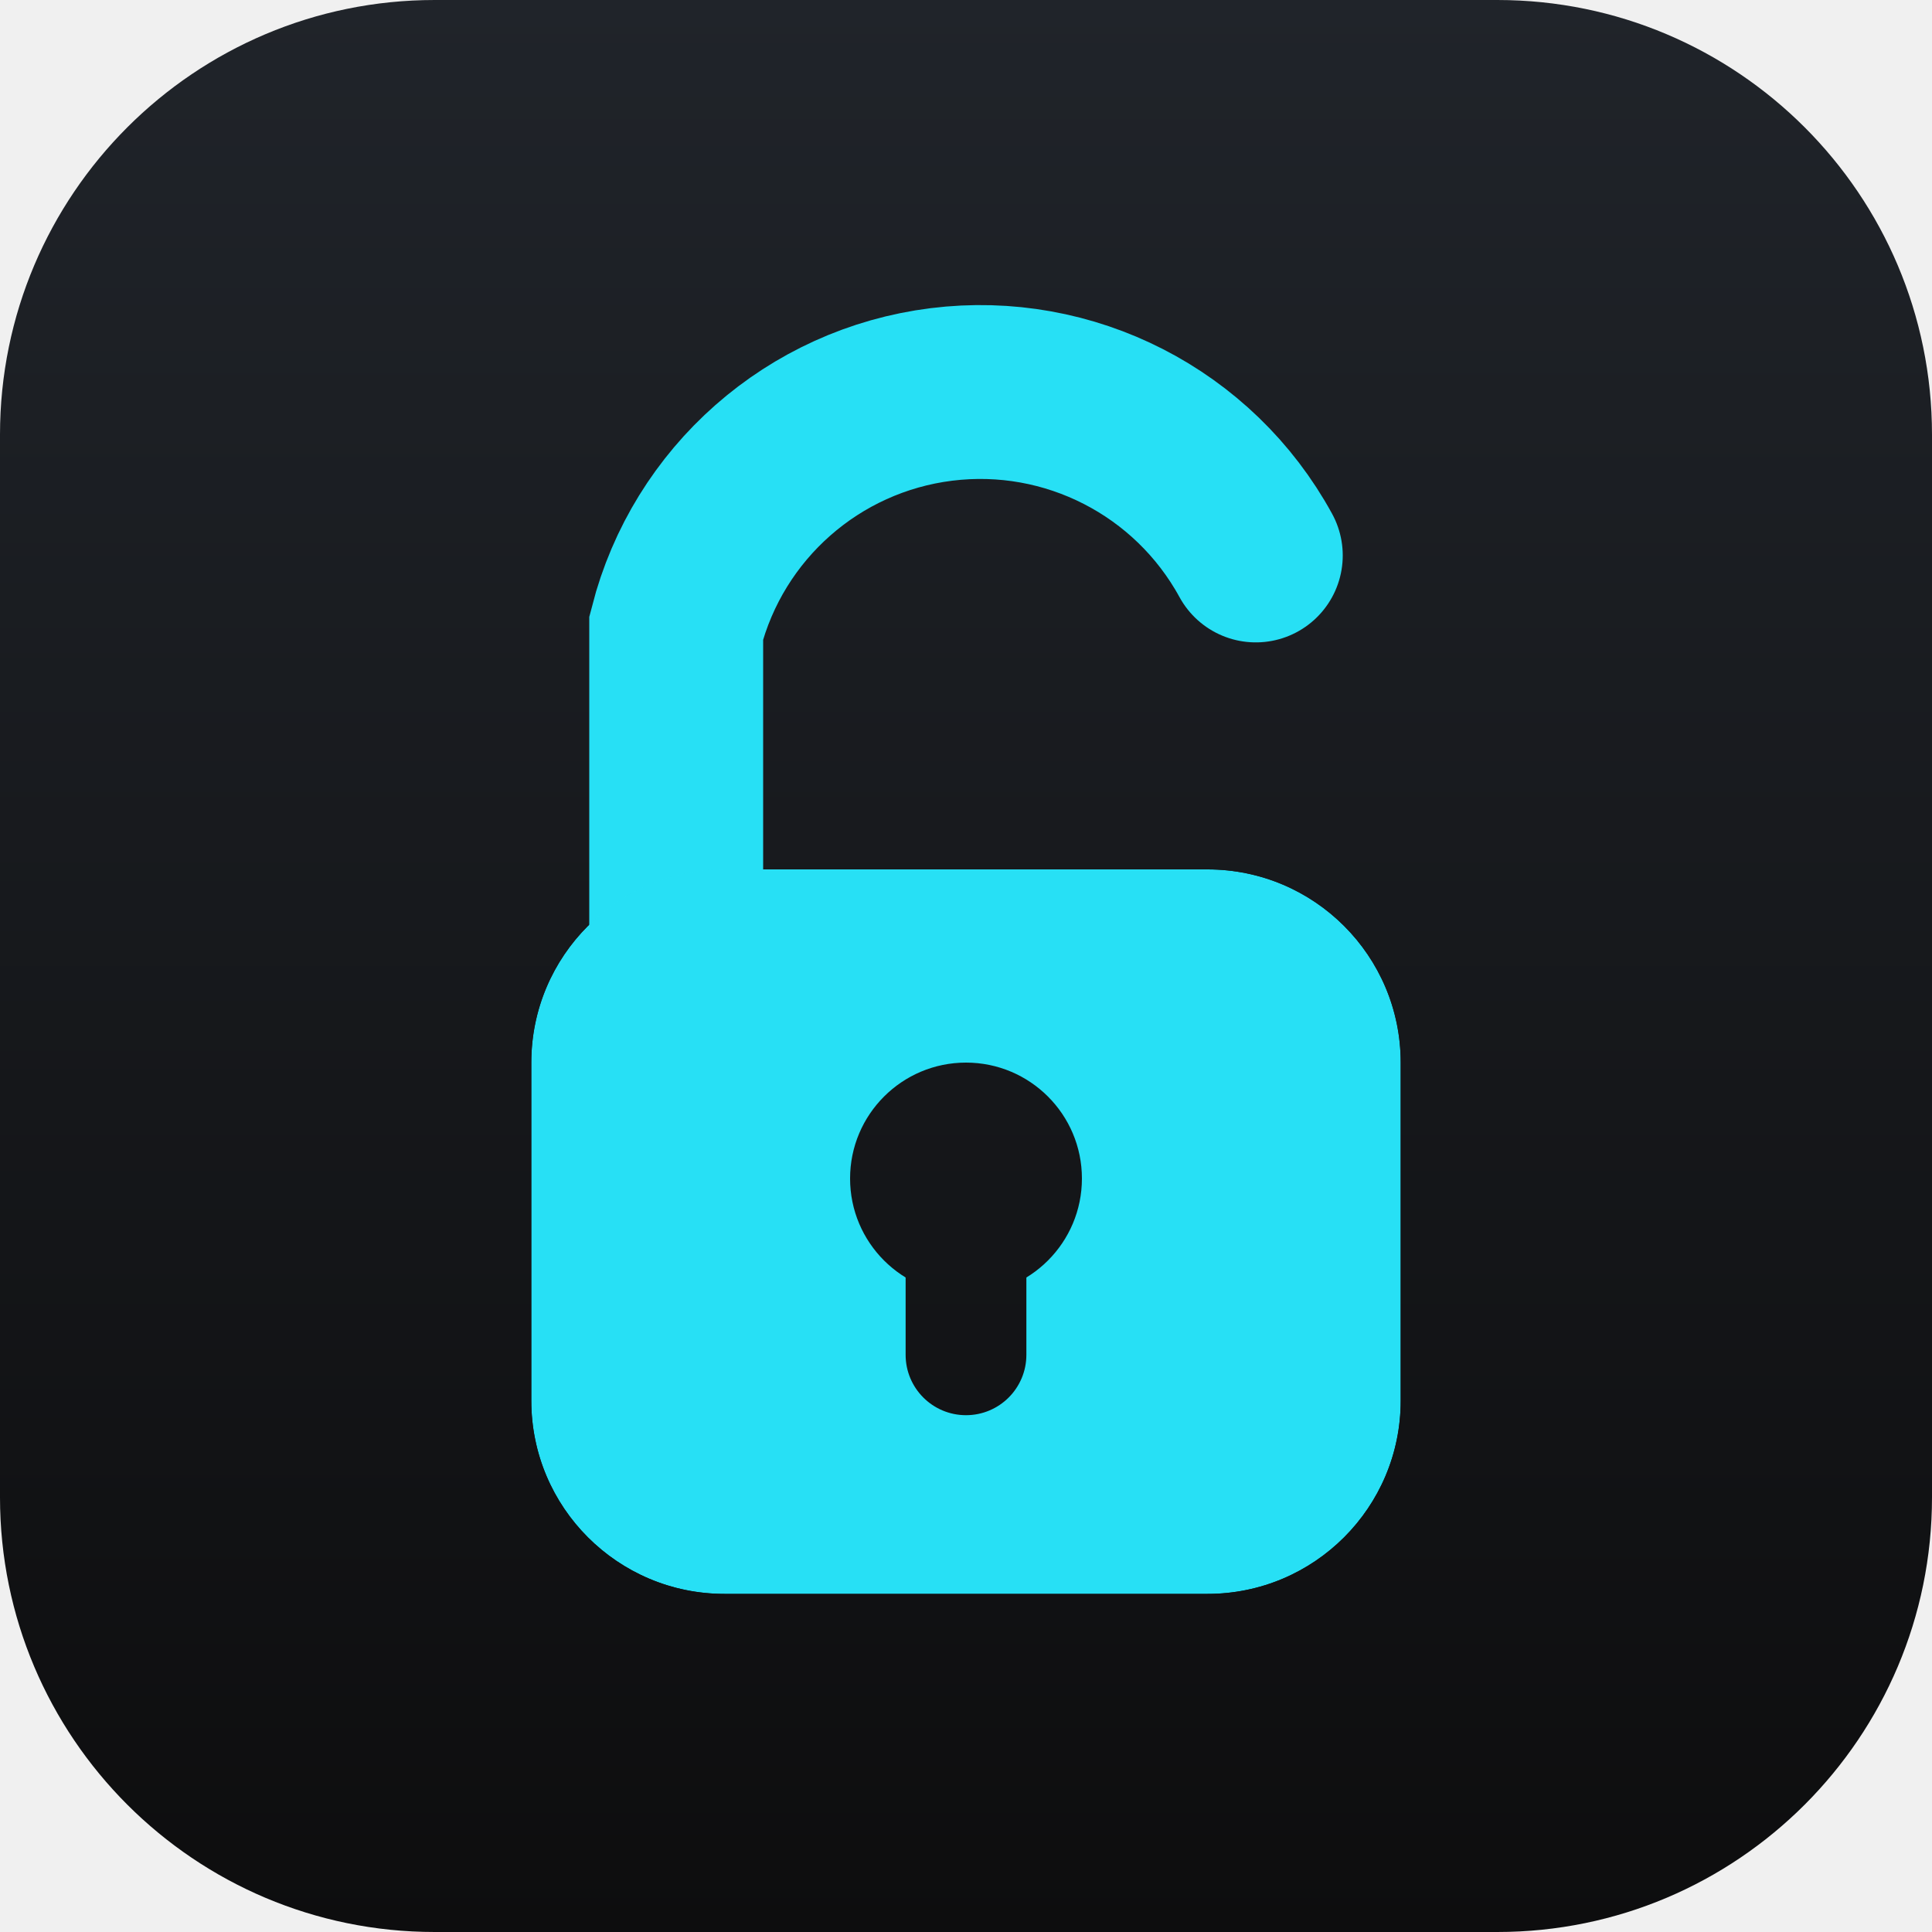
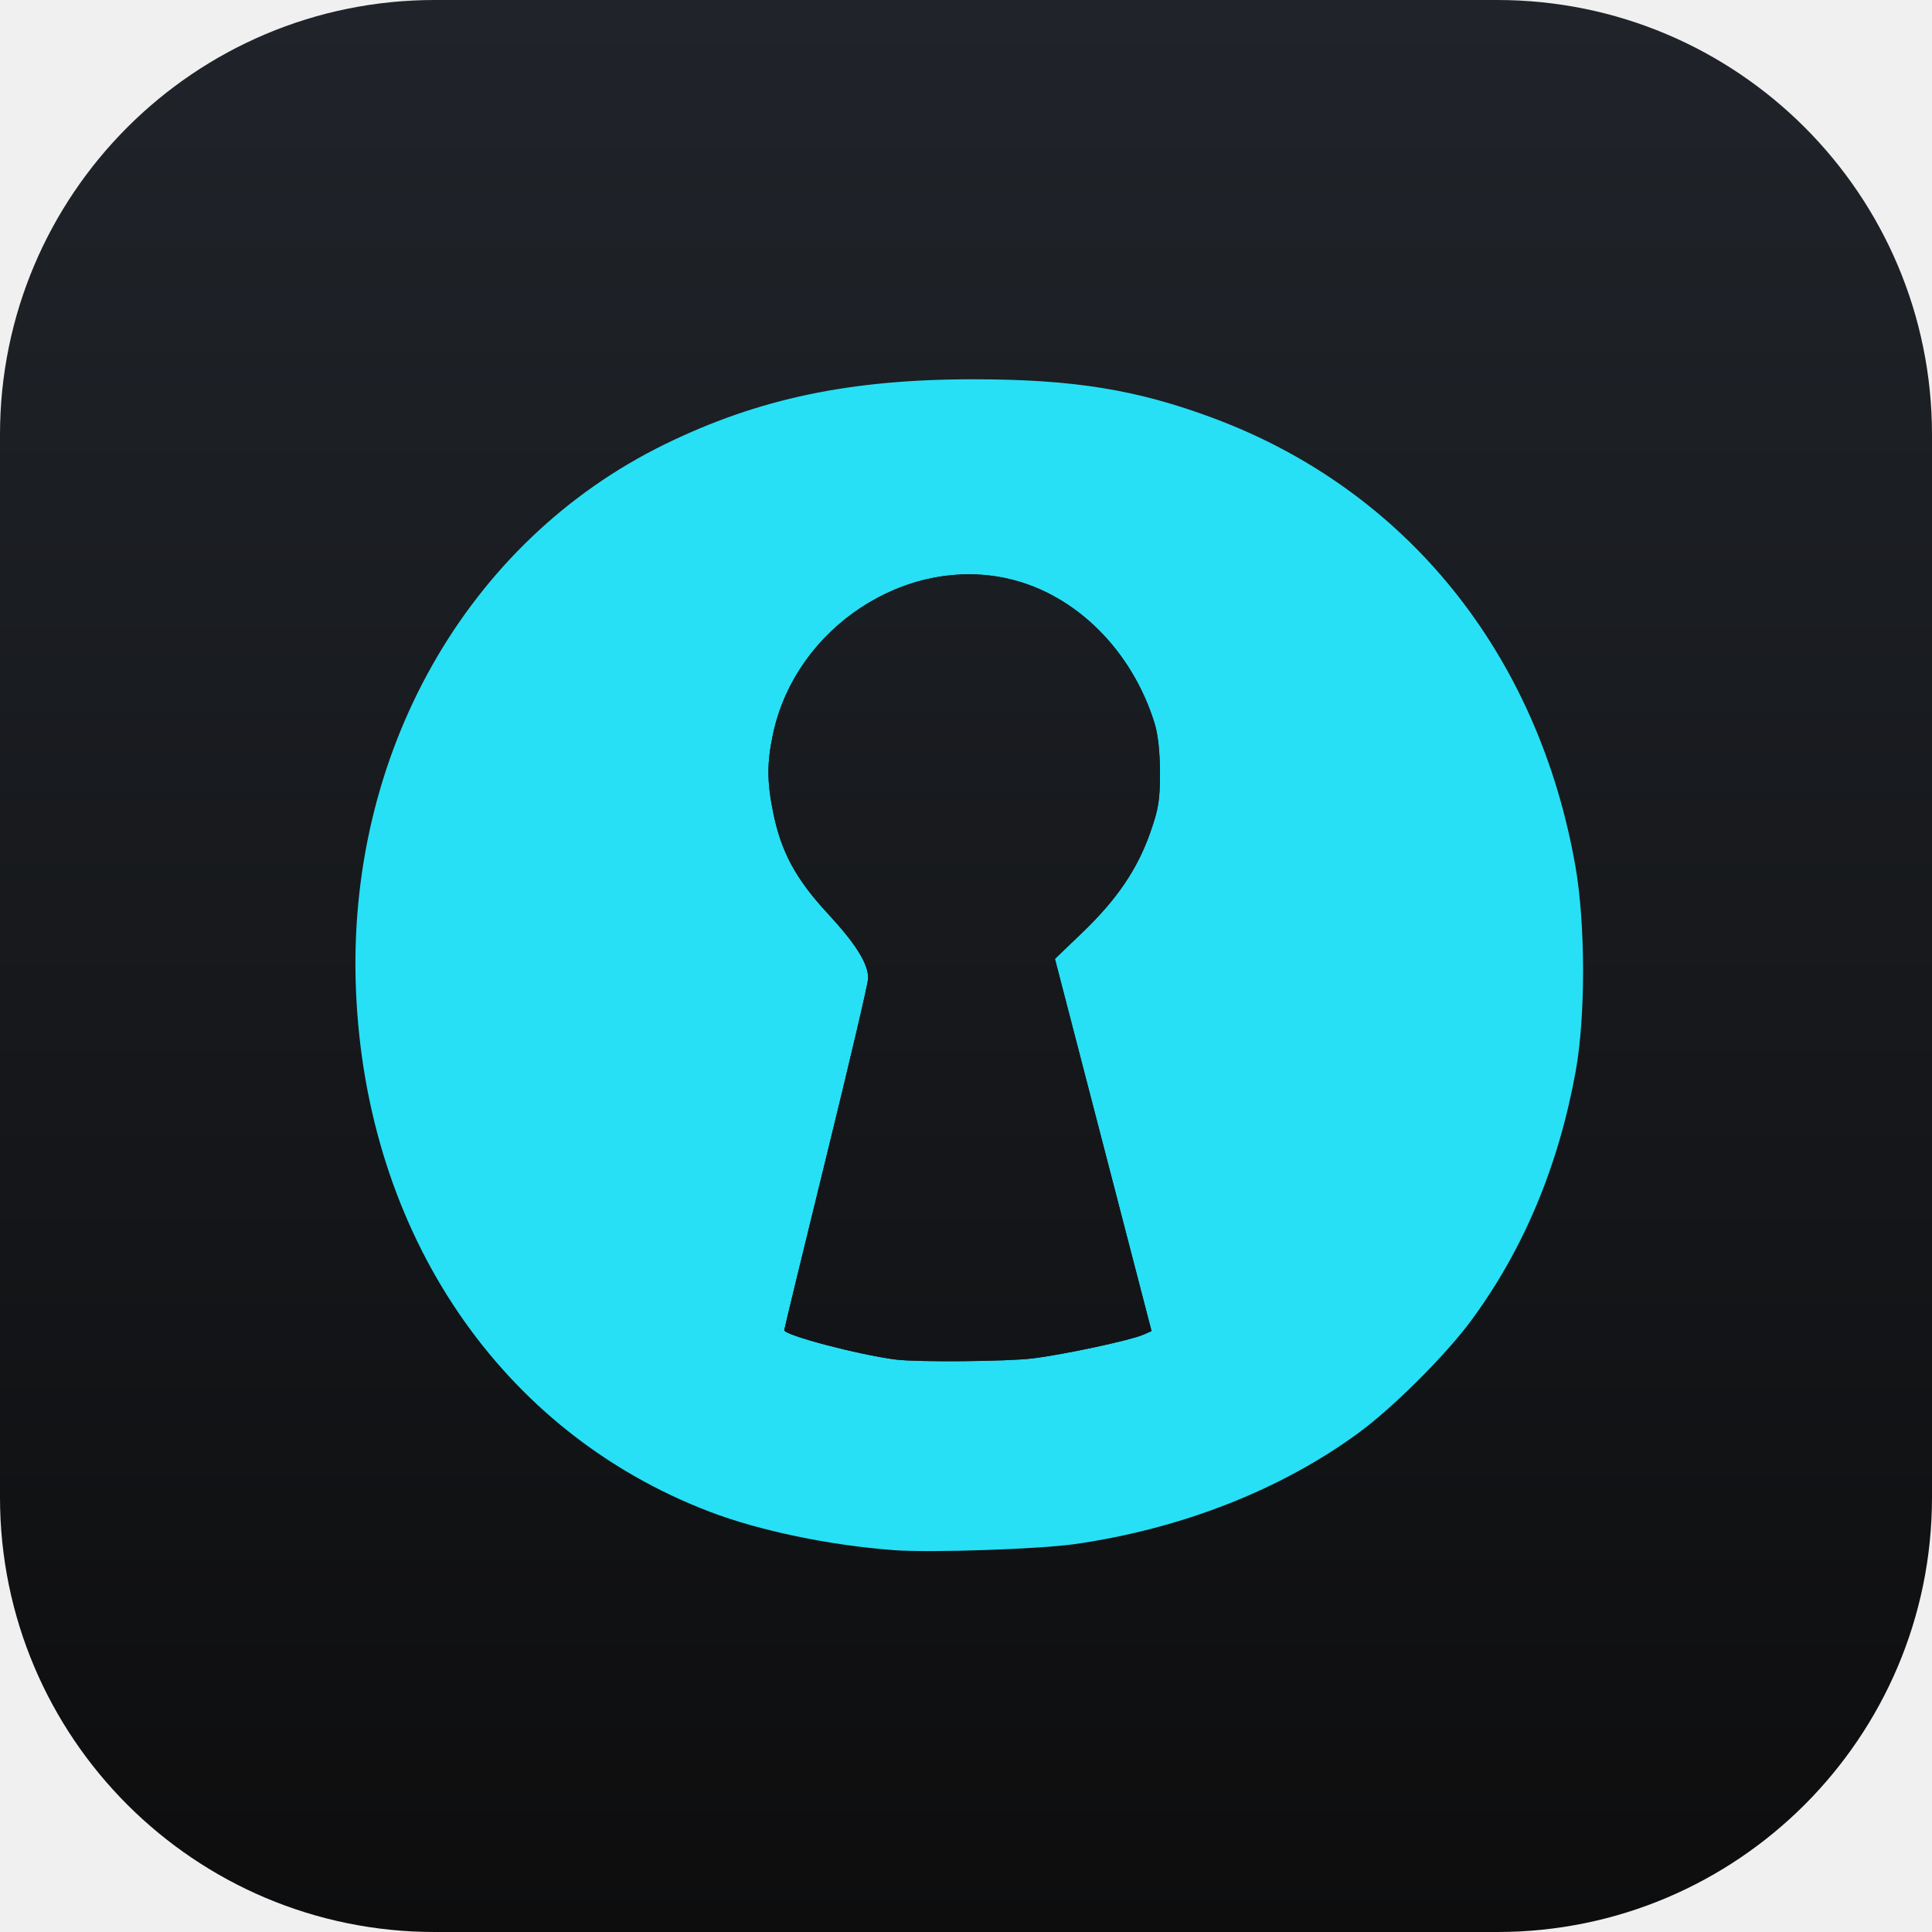
<svg xmlns="http://www.w3.org/2000/svg" viewBox="0 0 40 40" width="40" height="40" role="img" aria-label="Aston Locksmith">
  <defs>
    <linearGradient id="favBg" x1="0" y1="0" x2="0" y2="1">
      <stop offset="0" stop-color="#20242a" />
      <stop offset="1" stop-color="#0d0d0e" />
    </linearGradient>
-     <mask id="favKeyhole">
-       <rect x="11" y="18" width="18" height="15" rx="4" fill="#fff" />
-       <circle cx="20" cy="24.4" r="2.4" fill="#000" />
-       <rect x="18.75" y="24.4" width="2.5" height="4.9" rx="1.25" fill="#000" />
-     </mask>
  </defs>
  <rect width="40" height="40" rx="9" fill="url(#favBg)" />
-   <path d="M14 22 V13 a6.5 6.5 0 0 1 12 -1.5" stroke="#27E0F5" stroke-width="3.6" stroke-linecap="round" fill="none" />
-   <rect x="11" y="18" width="18" height="15" rx="4" fill="#27E0F5" mask="url(#favKeyhole)" />
+   <svg x="6.5" y="6.5" width="27" height="27" viewBox="314.3 320.6 404 383.6" preserveAspectRatio="xMidYMid meet">
+     <defs>
+       <mask id="favKh" maskUnits="userSpaceOnUse" x="314.3" y="320.6" width="404" height="383.6">
+         <rect x="314.3" y="320.6" width="404" height="383.6" fill="#fff" />
+         <path fill="#000" d="M 494.50 634.31 C501.12,635.17 529.07,634.94 537.03,633.95 C546.64,632.77 567.17,628.37 571.14,626.65 L 573.78 625.50 L 558.81 567.84 L 543.85 510.19 L 552.47 501.92 C563.05,491.76 569.39,482.42 573.36,471.12 C575.96,463.72 576.39,461.09 576.38,452.50 C576.37,446.07 575.78,440.61 574.72,437.21 C567.71,414.62 550.36,397.36 529.77,392.51 C497.86,384.98 463.50,407.53 456.50,440.59 C454.62,449.47 454.63,455.25 456.55,464.79 C459.02,477.03 463.53,485.40 473.39,496.05 C482.18,505.55 486.00,511.65 486.00,516.19 C486.00,517.59 480.15,542.54 473.00,571.62 C465.86,600.70 460.01,624.82 460.00,625.21 C460.00,626.77 482.84,632.80 494.50,634.31 Z" />
+       </mask>
+     </defs>
+     <path fill="#27E0F5" mask="url(#favKh)" d="M 549.99 691.49 C538.86,693.08 505.30,694.20 494.00,693.37 C474.11,691.89 452.37,687.37 436.96,681.49 C372.12,656.74 330.45,595.36 327.32,520.00 C324.28,446.75 361.56,380.81 423.00,350.77 C452.05,336.57 480.56,330.59 519.00,330.64 C549.78,330.68 569.31,333.86 593.00,342.70 C652.66,364.97 693.52,415.56 705.09,481.50 C708.22,499.33 708.26,528.00 705.18,545.00 C699.86,574.37 689.03,600.23 672.82,622.21 C664.99,632.83 648.83,648.99 638.21,656.82 C614.13,674.57 583.07,686.78 549.99,691.49 ZM 494.50 634.31 C501.12,635.17 529.07,634.94 537.03,633.95 C546.64,632.77 567.17,628.37 571.14,626.65 L 573.78 625.50 L 558.81 567.84 L 543.85 510.19 L 552.47 501.92 C563.05,491.76 569.39,482.42 573.36,471.12 C575.96,463.72 576.39,461.09 576.38,452.50 C576.37,446.07 575.78,440.61 574.72,437.21 C567.71,414.62 550.36,397.36 529.77,392.51 C497.86,384.98 463.50,407.53 456.50,440.59 C454.62,449.47 454.63,455.25 456.55,464.79 C459.02,477.03 463.53,485.40 473.39,496.05 C482.18,505.55 486.00,511.65 486.00,516.19 C486.00,517.59 480.15,542.54 473.00,571.62 C465.86,600.70 460.01,624.82 460.00,625.21 C460.00,626.77 482.84,632.80 494.50,634.31 Z" />
+   </svg>
</svg>
